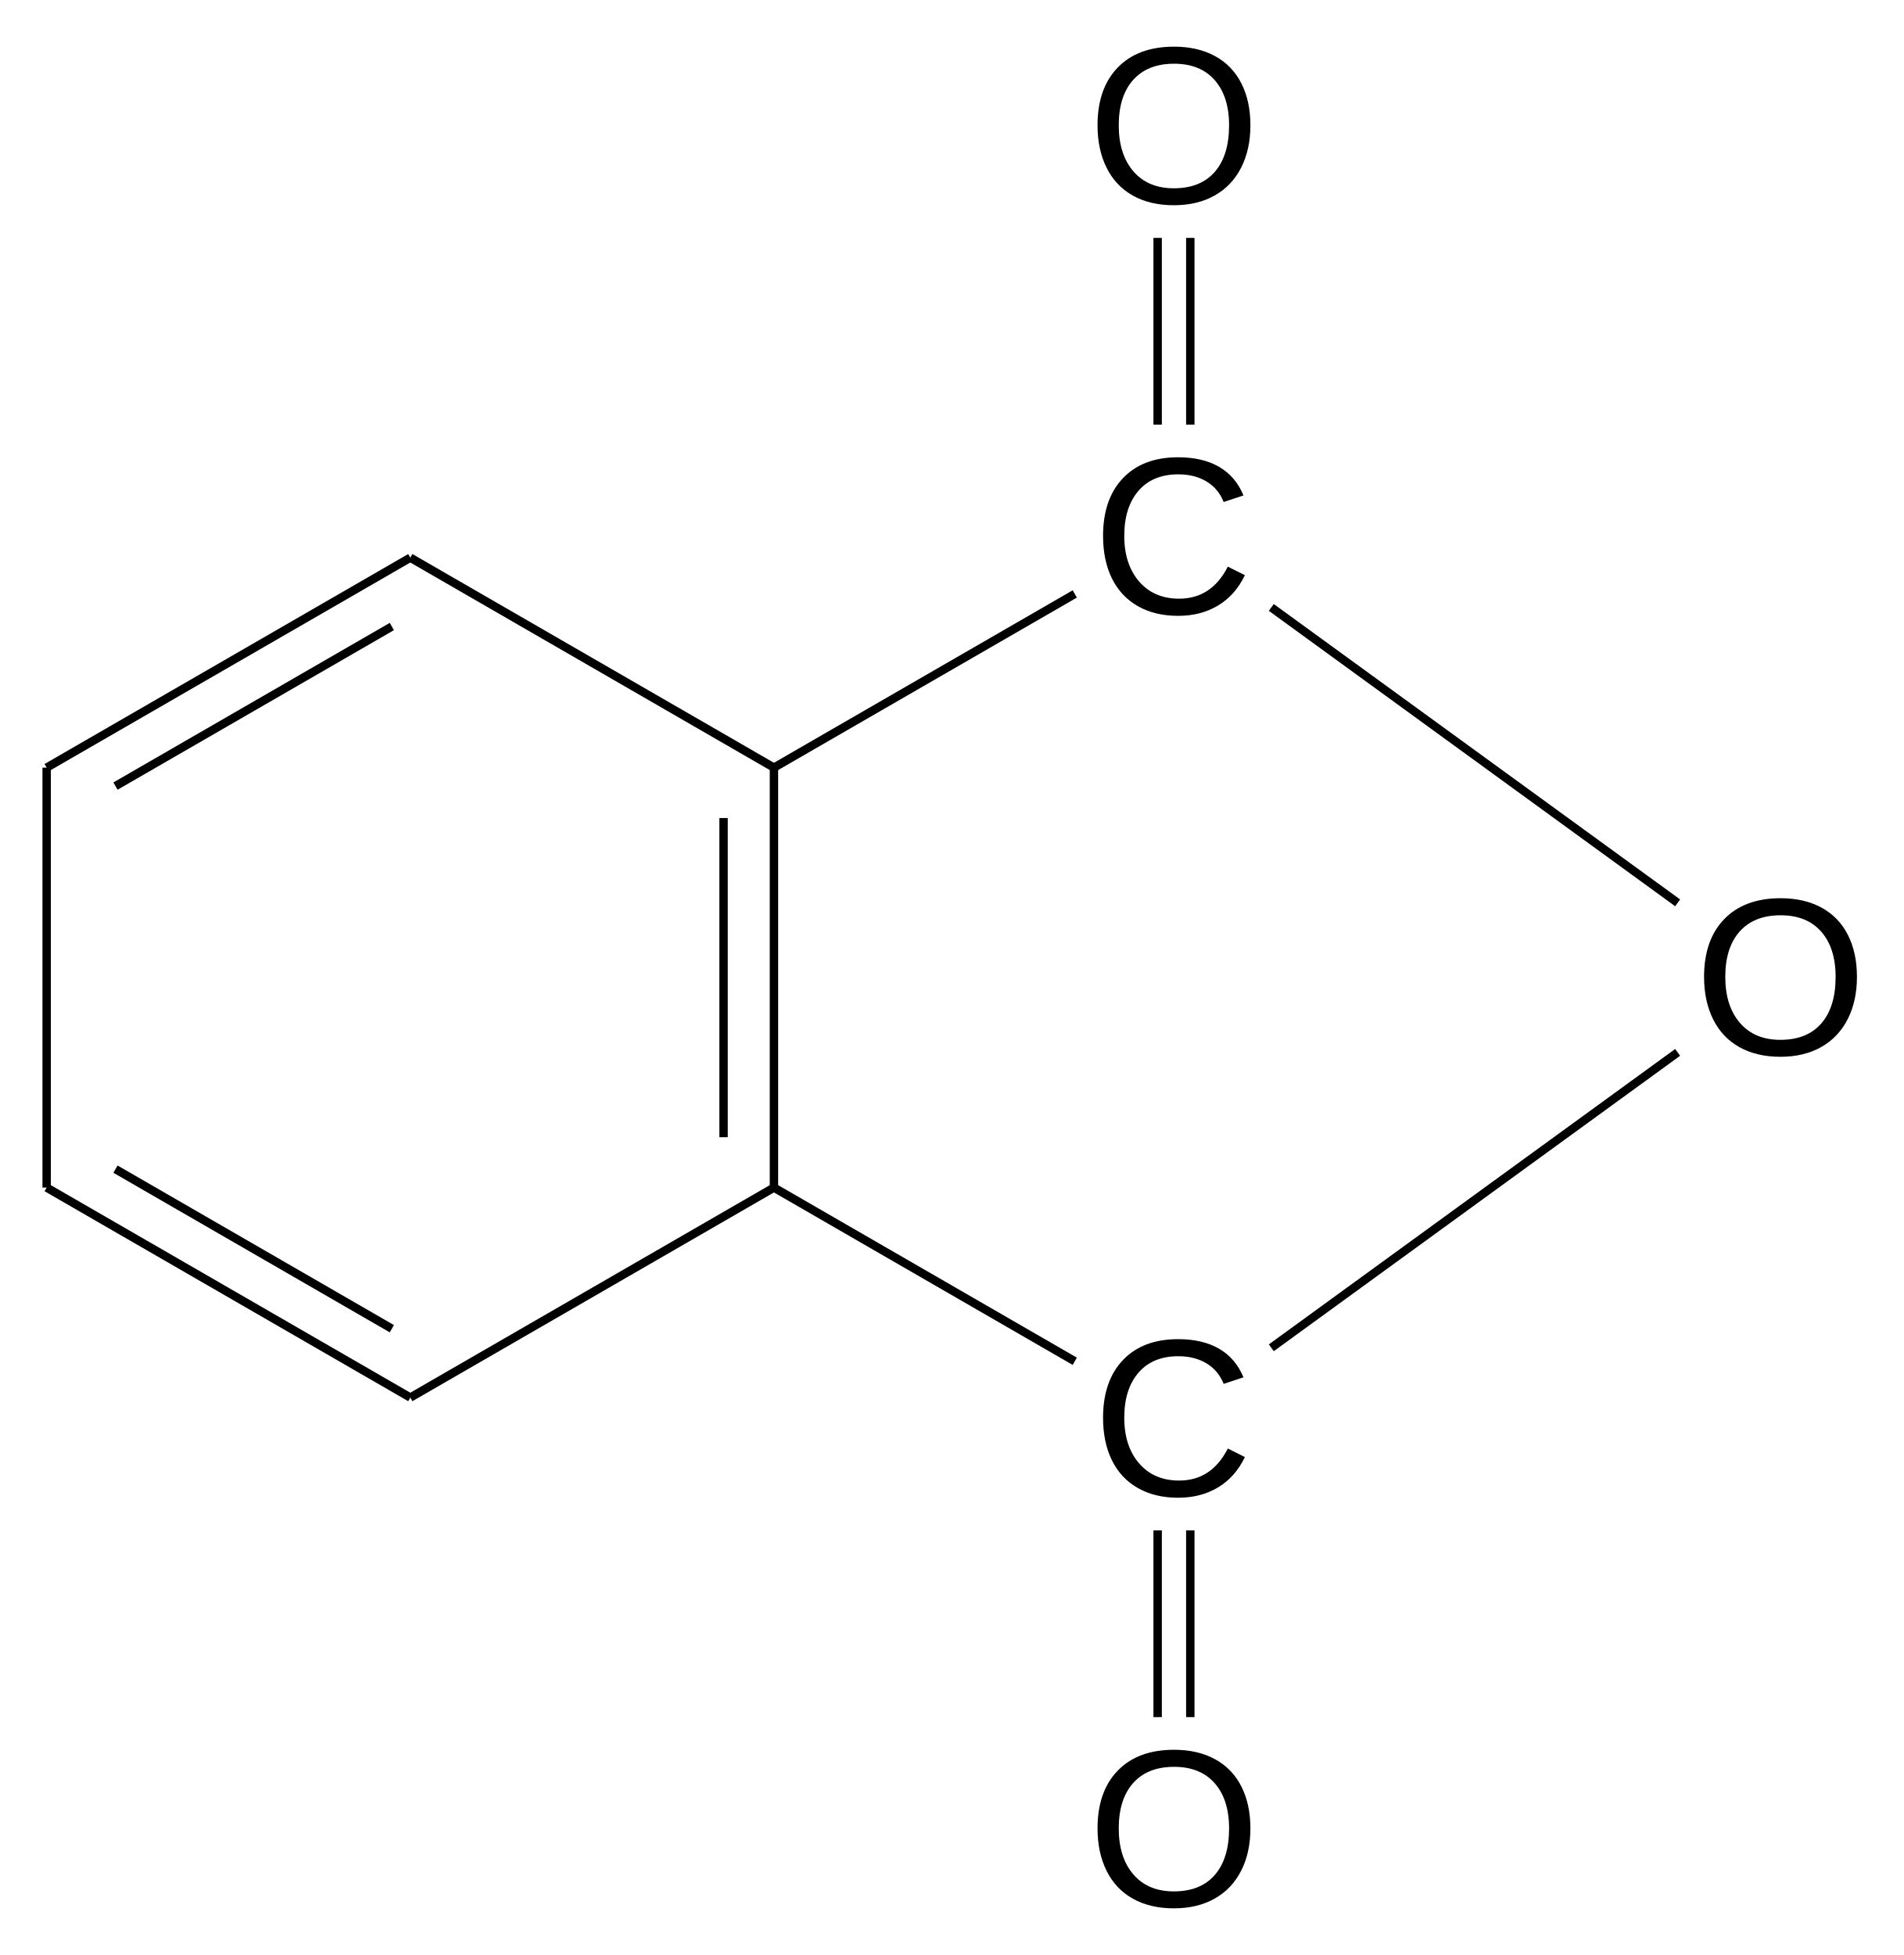
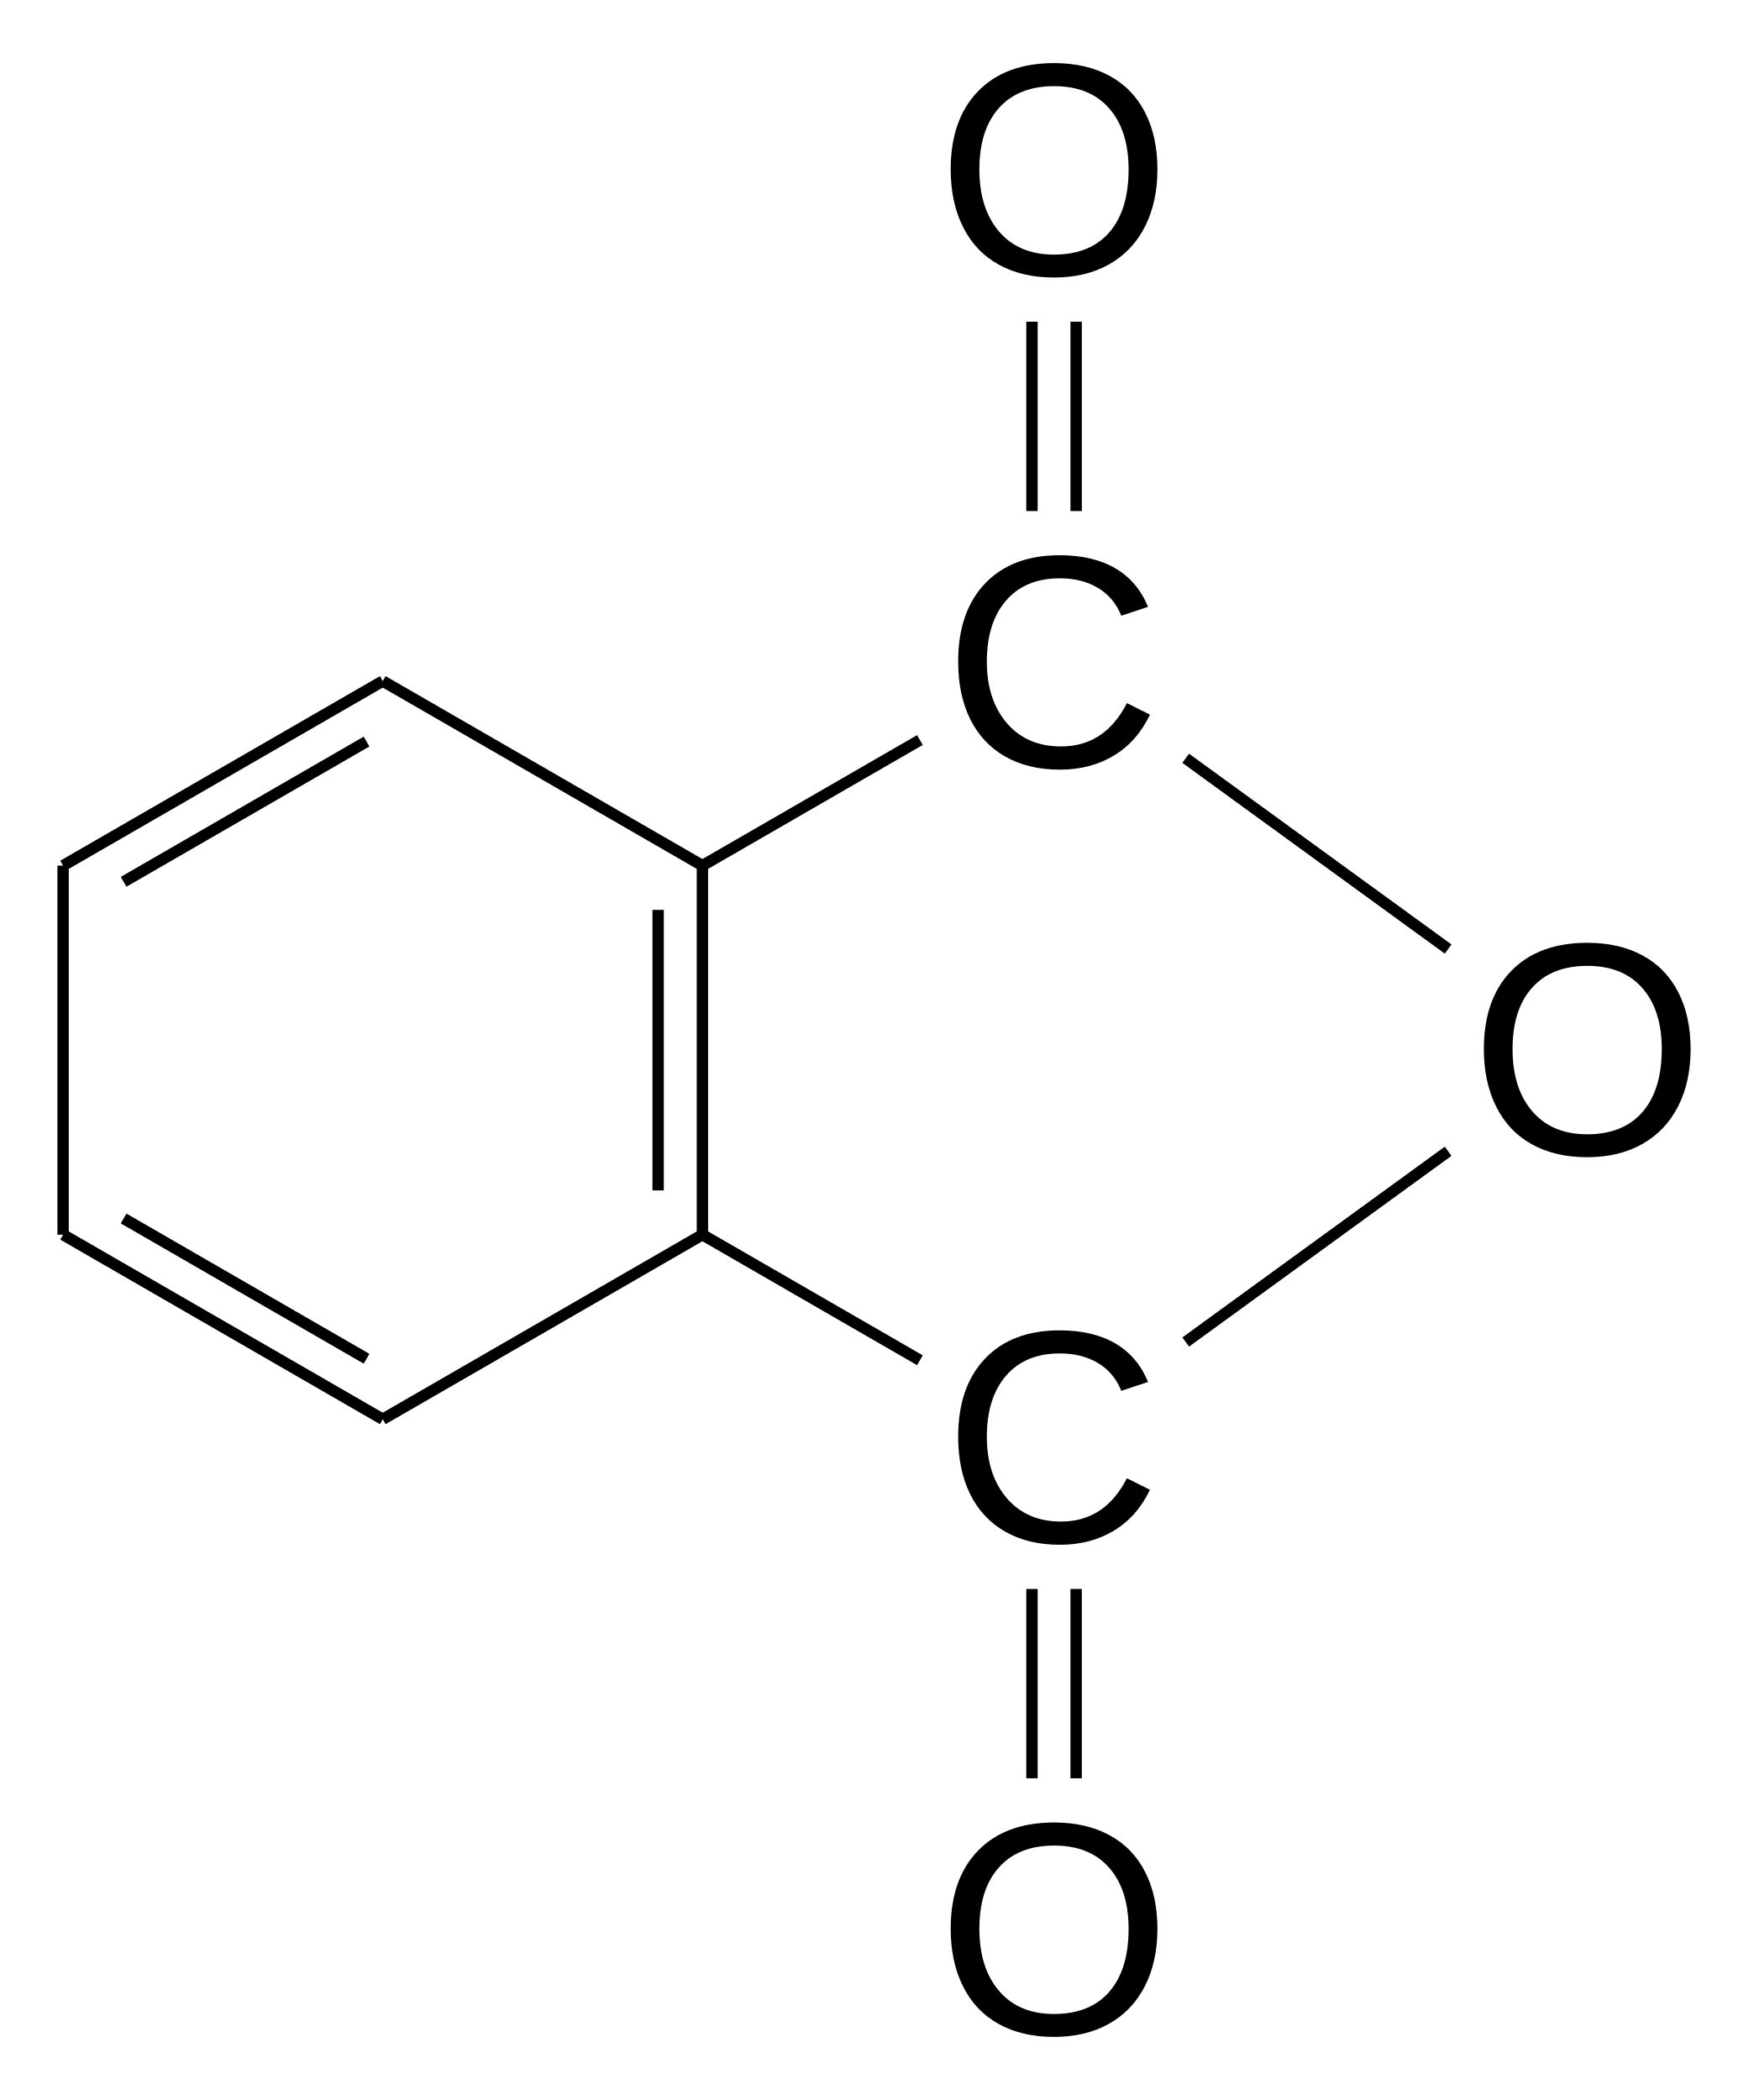
- <svg xmlns="http://www.w3.org/2000/svg" viewBox="-87.942 -209.516 408.004 418.984" role="img" aria-labelledby="title">
+ <svg xmlns="http://www.w3.org/2000/svg" viewBox="-60.662 -166.441 277.937 332.834" role="img" aria-labelledby="title">
  <g fill="none" stroke="#000" stroke-width="1.8" stroke-linecap="butt">
-     <line x1="77.942" y1="-45.000" x2="77.942" y2="45.000" />
-     <line x1="67.142" y1="-34.200" x2="67.142" y2="34.200" />
-     <line x1="77.942" y1="45.000" x2="0.000" y2="90.000" />
-     <line x1="0.000" y1="90.000" x2="-77.942" y2="45.000" />
-     <line x1="-3.953" y1="75.247" x2="-63.189" y2="41.047" />
-     <line x1="-77.942" y1="45.000" x2="-77.942" y2="-45.000" />
-     <line x1="-77.942" y1="-45.000" x2="-0.000" y2="-90.000" />
-     <line x1="-63.189" y1="-41.047" x2="-3.953" y2="-75.247" />
-     <line x1="-0.000" y1="-90.000" x2="77.942" y2="-45.000" />
-     <line x1="77.942" y1="-45.000" x2="142.417" y2="-82.225" />
-     <line x1="77.942" y1="45.000" x2="142.417" y2="82.225" />
-     <line x1="184.540" y1="-79.335" x2="271.634" y2="-16.025" />
-     <line x1="184.540" y1="79.335" x2="271.634" y2="16.025" />
-     <line x1="160.179" y1="-118.516" x2="160.179" y2="-158.531" />
-     <line x1="167.179" y1="-118.516" x2="167.179" y2="-158.531" />
-     <line x1="167.179" y1="118.469" x2="167.179" y2="158.484" />
-     <line x1="160.179" y1="118.469" x2="160.179" y2="158.484" />
+     <line x1="50.662" y1="-29.250" x2="50.662" y2="29.250" />
+     <line x1="43.642" y1="-22.230" x2="43.642" y2="22.230" />
+     <line x1="50.662" y1="29.250" x2="0.000" y2="58.500" />
+     <line x1="0.000" y1="58.500" x2="-50.662" y2="29.250" />
+     <line x1="-2.569" y1="48.911" x2="-41.073" y2="26.681" />
+     <line x1="-50.662" y1="29.250" x2="-50.662" y2="-29.250" />
+     <line x1="-50.662" y1="-29.250" x2="-0.000" y2="-58.500" />
+     <line x1="-41.073" y1="-26.681" x2="-2.569" y2="-48.911" />
+     <line x1="-0.000" y1="-58.500" x2="50.662" y2="-29.250" />
+     <line x1="50.662" y1="-29.250" x2="85.130" y2="-49.150" />
+     <line x1="50.662" y1="29.250" x2="85.130" y2="49.150" />
+     <line x1="127.253" y1="-46.260" x2="168.846" y2="-16.025" />
+     <line x1="127.253" y1="46.260" x2="168.846" y2="16.025" />
+     <line x1="102.891" y1="-85.441" x2="102.891" y2="-115.456" />
+     <line x1="109.891" y1="-85.441" x2="109.891" y2="-115.456" />
+     <line x1="109.891" y1="85.394" x2="109.891" y2="115.409" />
+     <line x1="102.891" y1="85.394" x2="102.891" y2="115.409" />
  </g>
  <g fill="#000">
-     <g data-label="" data-anchor-x="77.942" data-anchor-y="-45.000">
+     <g data-label="" data-anchor-x="50.662" data-anchor-y="-29.250">
</g>
-     <g data-label="" data-anchor-x="77.942" data-anchor-y="45.000">
+     <g data-label="" data-anchor-x="50.662" data-anchor-y="29.250">
</g>
-     <g data-label="" data-anchor-x="0.000" data-anchor-y="90.000">
+     <g data-label="" data-anchor-x="0.000" data-anchor-y="58.500">
</g>
-     <g data-label="" data-anchor-x="-77.942" data-anchor-y="45.000">
+     <g data-label="" data-anchor-x="-50.662" data-anchor-y="29.250">
</g>
-     <g data-label="" data-anchor-x="-77.942" data-anchor-y="-45.000">
+     <g data-label="" data-anchor-x="-50.662" data-anchor-y="-29.250">
</g>
-     <g data-label="" data-anchor-x="-0.000" data-anchor-y="-90.000">
+     <g data-label="" data-anchor-x="-0.000" data-anchor-y="-58.500">
</g>
-     <g data-label="C" data-anchor-x="163.679" data-anchor-y="-94.500">
-       <path transform="translate(146.0421 -78) scale(1)" d="M18.562 -29.859Q13.078 -29.859 10.031 -26.332Q6.984 -22.805 6.984 -16.664Q6.984 -10.594 10.16 -6.902Q13.336 -3.211 18.75 -3.211Q25.688 -3.211 29.18 -10.078L32.836 -8.25Q30.797 -3.984 27.105 -1.758Q23.414 0.469 18.539 0.469Q13.547 0.469 9.902 -1.605Q6.258 -3.68 4.348 -7.535Q2.438 -11.391 2.438 -16.664Q2.438 -24.562 6.703 -29.039Q10.969 -33.516 18.516 -33.516Q23.789 -33.516 27.328 -31.453Q30.867 -29.391 32.531 -25.336L28.289 -23.93Q27.141 -26.812 24.598 -28.336Q22.055 -29.859 18.562 -29.859Z" />
+     <g data-label="C" data-anchor-x="106.391" data-anchor-y="-61.425">
+       <path transform="translate(88.7545 -44.925) scale(1)" d="M18.562 -29.859Q13.078 -29.859 10.031 -26.332Q6.984 -22.805 6.984 -16.664Q6.984 -10.594 10.16 -6.902Q13.336 -3.211 18.75 -3.211Q25.688 -3.211 29.18 -10.078L32.836 -8.25Q30.797 -3.984 27.105 -1.758Q23.414 0.469 18.539 0.469Q13.547 0.469 9.902 -1.605Q6.258 -3.68 4.348 -7.535Q2.438 -11.391 2.438 -16.664Q2.438 -24.562 6.703 -29.039Q10.969 -33.516 18.516 -33.516Q23.789 -33.516 27.328 -31.453Q30.867 -29.391 32.531 -25.336L28.289 -23.93Q27.141 -26.812 24.598 -28.336Q22.055 -29.859 18.562 -29.859Z" />
    </g>
-     <g data-label="C" data-anchor-x="163.679" data-anchor-y="94.500">
-       <path transform="translate(146.0421 111) scale(1)" d="M18.562 -29.859Q13.078 -29.859 10.031 -26.332Q6.984 -22.805 6.984 -16.664Q6.984 -10.594 10.16 -6.902Q13.336 -3.211 18.75 -3.211Q25.688 -3.211 29.18 -10.078L32.836 -8.25Q30.797 -3.984 27.105 -1.758Q23.414 0.469 18.539 0.469Q13.547 0.469 9.902 -1.605Q6.258 -3.68 4.348 -7.535Q2.438 -11.391 2.438 -16.664Q2.438 -24.562 6.703 -29.039Q10.969 -33.516 18.516 -33.516Q23.789 -33.516 27.328 -31.453Q30.867 -29.391 32.531 -25.336L28.289 -23.93Q27.141 -26.812 24.598 -28.336Q22.055 -29.859 18.562 -29.859Z" />
+     <g data-label="C" data-anchor-x="106.391" data-anchor-y="61.425">
+       <path transform="translate(88.7545 77.925) scale(1)" d="M18.562 -29.859Q13.078 -29.859 10.031 -26.332Q6.984 -22.805 6.984 -16.664Q6.984 -10.594 10.16 -6.902Q13.336 -3.211 18.75 -3.211Q25.688 -3.211 29.18 -10.078L32.836 -8.25Q30.797 -3.984 27.105 -1.758Q23.414 0.469 18.539 0.469Q13.547 0.469 9.902 -1.605Q6.258 -3.68 4.348 -7.535Q2.438 -11.391 2.438 -16.664Q2.438 -24.562 6.703 -29.039Q10.969 -33.516 18.516 -33.516Q23.789 -33.516 27.328 -31.453Q30.867 -29.391 32.531 -25.336L28.289 -23.93Q27.141 -26.812 24.598 -28.336Q22.055 -29.859 18.562 -29.859Z" />
    </g>
-     <g data-label="O" data-anchor-x="293.679" data-anchor-y="0.000">
-       <path transform="translate(275.0226 16.5) scale(1)" d="M35.039 -16.664Q35.039 -11.484 33.059 -7.594Q31.078 -3.703 27.375 -1.617Q23.672 0.469 18.633 0.469Q13.547 0.469 9.855 -1.594Q6.164 -3.656 4.219 -7.559Q2.273 -11.461 2.273 -16.664Q2.273 -24.586 6.609 -29.051Q10.945 -33.516 18.68 -33.516Q23.719 -33.516 27.422 -31.512Q31.125 -29.508 33.082 -25.688Q35.039 -21.867 35.039 -16.664ZM30.469 -16.664Q30.469 -22.828 27.387 -26.344Q24.305 -29.859 18.68 -29.859Q13.008 -29.859 9.914 -26.391Q6.82 -22.922 6.82 -16.664Q6.82 -10.453 9.949 -6.809Q13.078 -3.164 18.633 -3.164Q24.352 -3.164 27.41 -6.691Q30.469 -10.219 30.469 -16.664Z" />
+     <g data-label="O" data-anchor-x="190.891" data-anchor-y="0.000">
+       <path transform="translate(172.235 16.5) scale(1)" d="M35.039 -16.664Q35.039 -11.484 33.059 -7.594Q31.078 -3.703 27.375 -1.617Q23.672 0.469 18.633 0.469Q13.547 0.469 9.855 -1.594Q6.164 -3.656 4.219 -7.559Q2.273 -11.461 2.273 -16.664Q2.273 -24.586 6.609 -29.051Q10.945 -33.516 18.68 -33.516Q23.719 -33.516 27.422 -31.512Q31.125 -29.508 33.082 -25.688Q35.039 -21.867 35.039 -16.664ZM30.469 -16.664Q30.469 -22.828 27.387 -26.344Q24.305 -29.859 18.68 -29.859Q13.008 -29.859 9.914 -26.391Q6.82 -22.922 6.82 -16.664Q6.82 -10.453 9.949 -6.809Q13.078 -3.164 18.633 -3.164Q24.352 -3.164 27.41 -6.691Q30.469 -10.219 30.469 -16.664Z" />
    </g>
-     <g data-label="O" data-anchor-x="163.679" data-anchor-y="-182.500">
-       <path transform="translate(145.0226 -166) scale(1)" d="M35.039 -16.664Q35.039 -11.484 33.059 -7.594Q31.078 -3.703 27.375 -1.617Q23.672 0.469 18.633 0.469Q13.547 0.469 9.855 -1.594Q6.164 -3.656 4.219 -7.559Q2.273 -11.461 2.273 -16.664Q2.273 -24.586 6.609 -29.051Q10.945 -33.516 18.68 -33.516Q23.719 -33.516 27.422 -31.512Q31.125 -29.508 33.082 -25.688Q35.039 -21.867 35.039 -16.664ZM30.469 -16.664Q30.469 -22.828 27.387 -26.344Q24.305 -29.859 18.68 -29.859Q13.008 -29.859 9.914 -26.391Q6.82 -22.922 6.82 -16.664Q6.82 -10.453 9.949 -6.809Q13.078 -3.164 18.633 -3.164Q24.352 -3.164 27.41 -6.691Q30.469 -10.219 30.469 -16.664Z" />
+     <g data-label="O" data-anchor-x="106.391" data-anchor-y="-139.425">
+       <path transform="translate(87.735 -122.925) scale(1)" d="M35.039 -16.664Q35.039 -11.484 33.059 -7.594Q31.078 -3.703 27.375 -1.617Q23.672 0.469 18.633 0.469Q13.547 0.469 9.855 -1.594Q6.164 -3.656 4.219 -7.559Q2.273 -11.461 2.273 -16.664Q2.273 -24.586 6.609 -29.051Q10.945 -33.516 18.68 -33.516Q23.719 -33.516 27.422 -31.512Q31.125 -29.508 33.082 -25.688Q35.039 -21.867 35.039 -16.664ZM30.469 -16.664Q30.469 -22.828 27.387 -26.344Q24.305 -29.859 18.68 -29.859Q13.008 -29.859 9.914 -26.391Q6.82 -22.922 6.82 -16.664Q6.82 -10.453 9.949 -6.809Q13.078 -3.164 18.633 -3.164Q24.352 -3.164 27.41 -6.691Q30.469 -10.219 30.469 -16.664Z" />
    </g>
-     <g data-label="O" data-anchor-x="163.679" data-anchor-y="182.500">
-       <path transform="translate(145.0226 199) scale(1)" d="M35.039 -16.664Q35.039 -11.484 33.059 -7.594Q31.078 -3.703 27.375 -1.617Q23.672 0.469 18.633 0.469Q13.547 0.469 9.855 -1.594Q6.164 -3.656 4.219 -7.559Q2.273 -11.461 2.273 -16.664Q2.273 -24.586 6.609 -29.051Q10.945 -33.516 18.68 -33.516Q23.719 -33.516 27.422 -31.512Q31.125 -29.508 33.082 -25.688Q35.039 -21.867 35.039 -16.664ZM30.469 -16.664Q30.469 -22.828 27.387 -26.344Q24.305 -29.859 18.68 -29.859Q13.008 -29.859 9.914 -26.391Q6.82 -22.922 6.82 -16.664Q6.82 -10.453 9.949 -6.809Q13.078 -3.164 18.633 -3.164Q24.352 -3.164 27.41 -6.691Q30.469 -10.219 30.469 -16.664Z" />
+     <g data-label="O" data-anchor-x="106.391" data-anchor-y="139.425">
+       <path transform="translate(87.735 155.925) scale(1)" d="M35.039 -16.664Q35.039 -11.484 33.059 -7.594Q31.078 -3.703 27.375 -1.617Q23.672 0.469 18.633 0.469Q13.547 0.469 9.855 -1.594Q6.164 -3.656 4.219 -7.559Q2.273 -11.461 2.273 -16.664Q2.273 -24.586 6.609 -29.051Q10.945 -33.516 18.68 -33.516Q23.719 -33.516 27.422 -31.512Q31.125 -29.508 33.082 -25.688Q35.039 -21.867 35.039 -16.664ZM30.469 -16.664Q30.469 -22.828 27.387 -26.344Q24.305 -29.859 18.68 -29.859Q13.008 -29.859 9.914 -26.391Q6.82 -22.922 6.82 -16.664Q6.82 -10.453 9.949 -6.809Q13.078 -3.164 18.633 -3.164Q24.352 -3.164 27.41 -6.691Q30.469 -10.219 30.469 -16.664Z" />
    </g>
  </g>
</svg>
